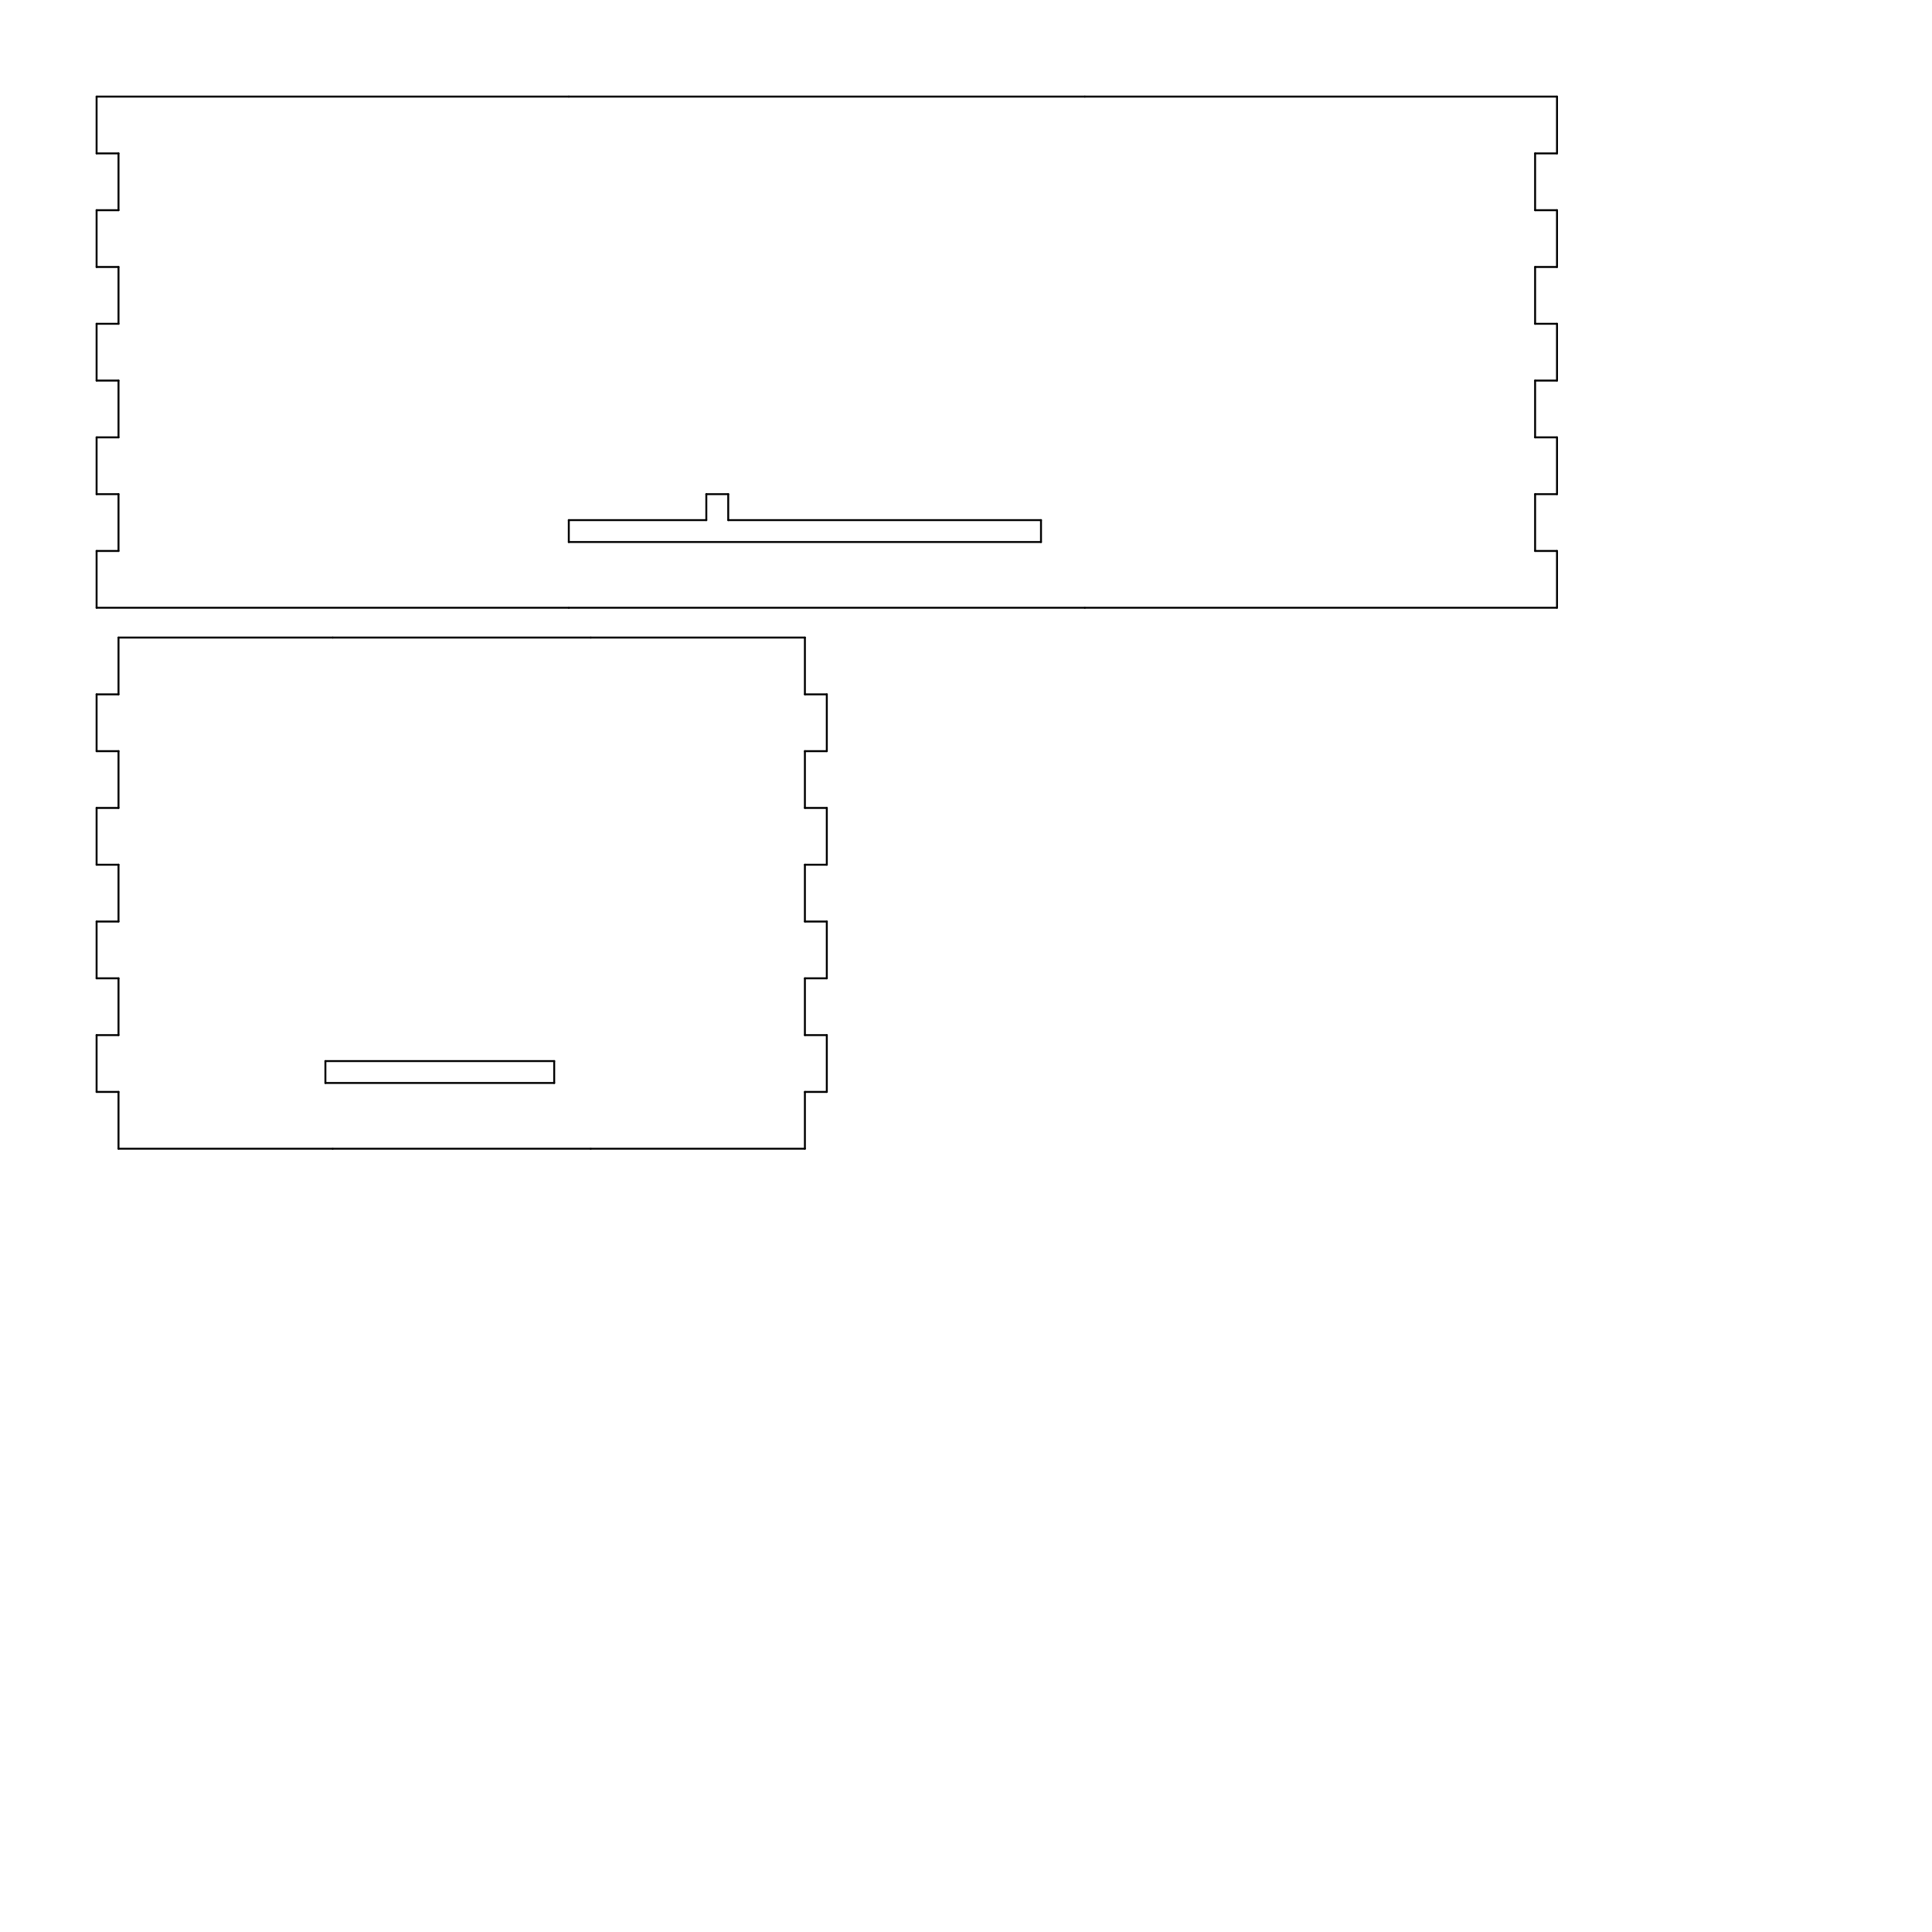
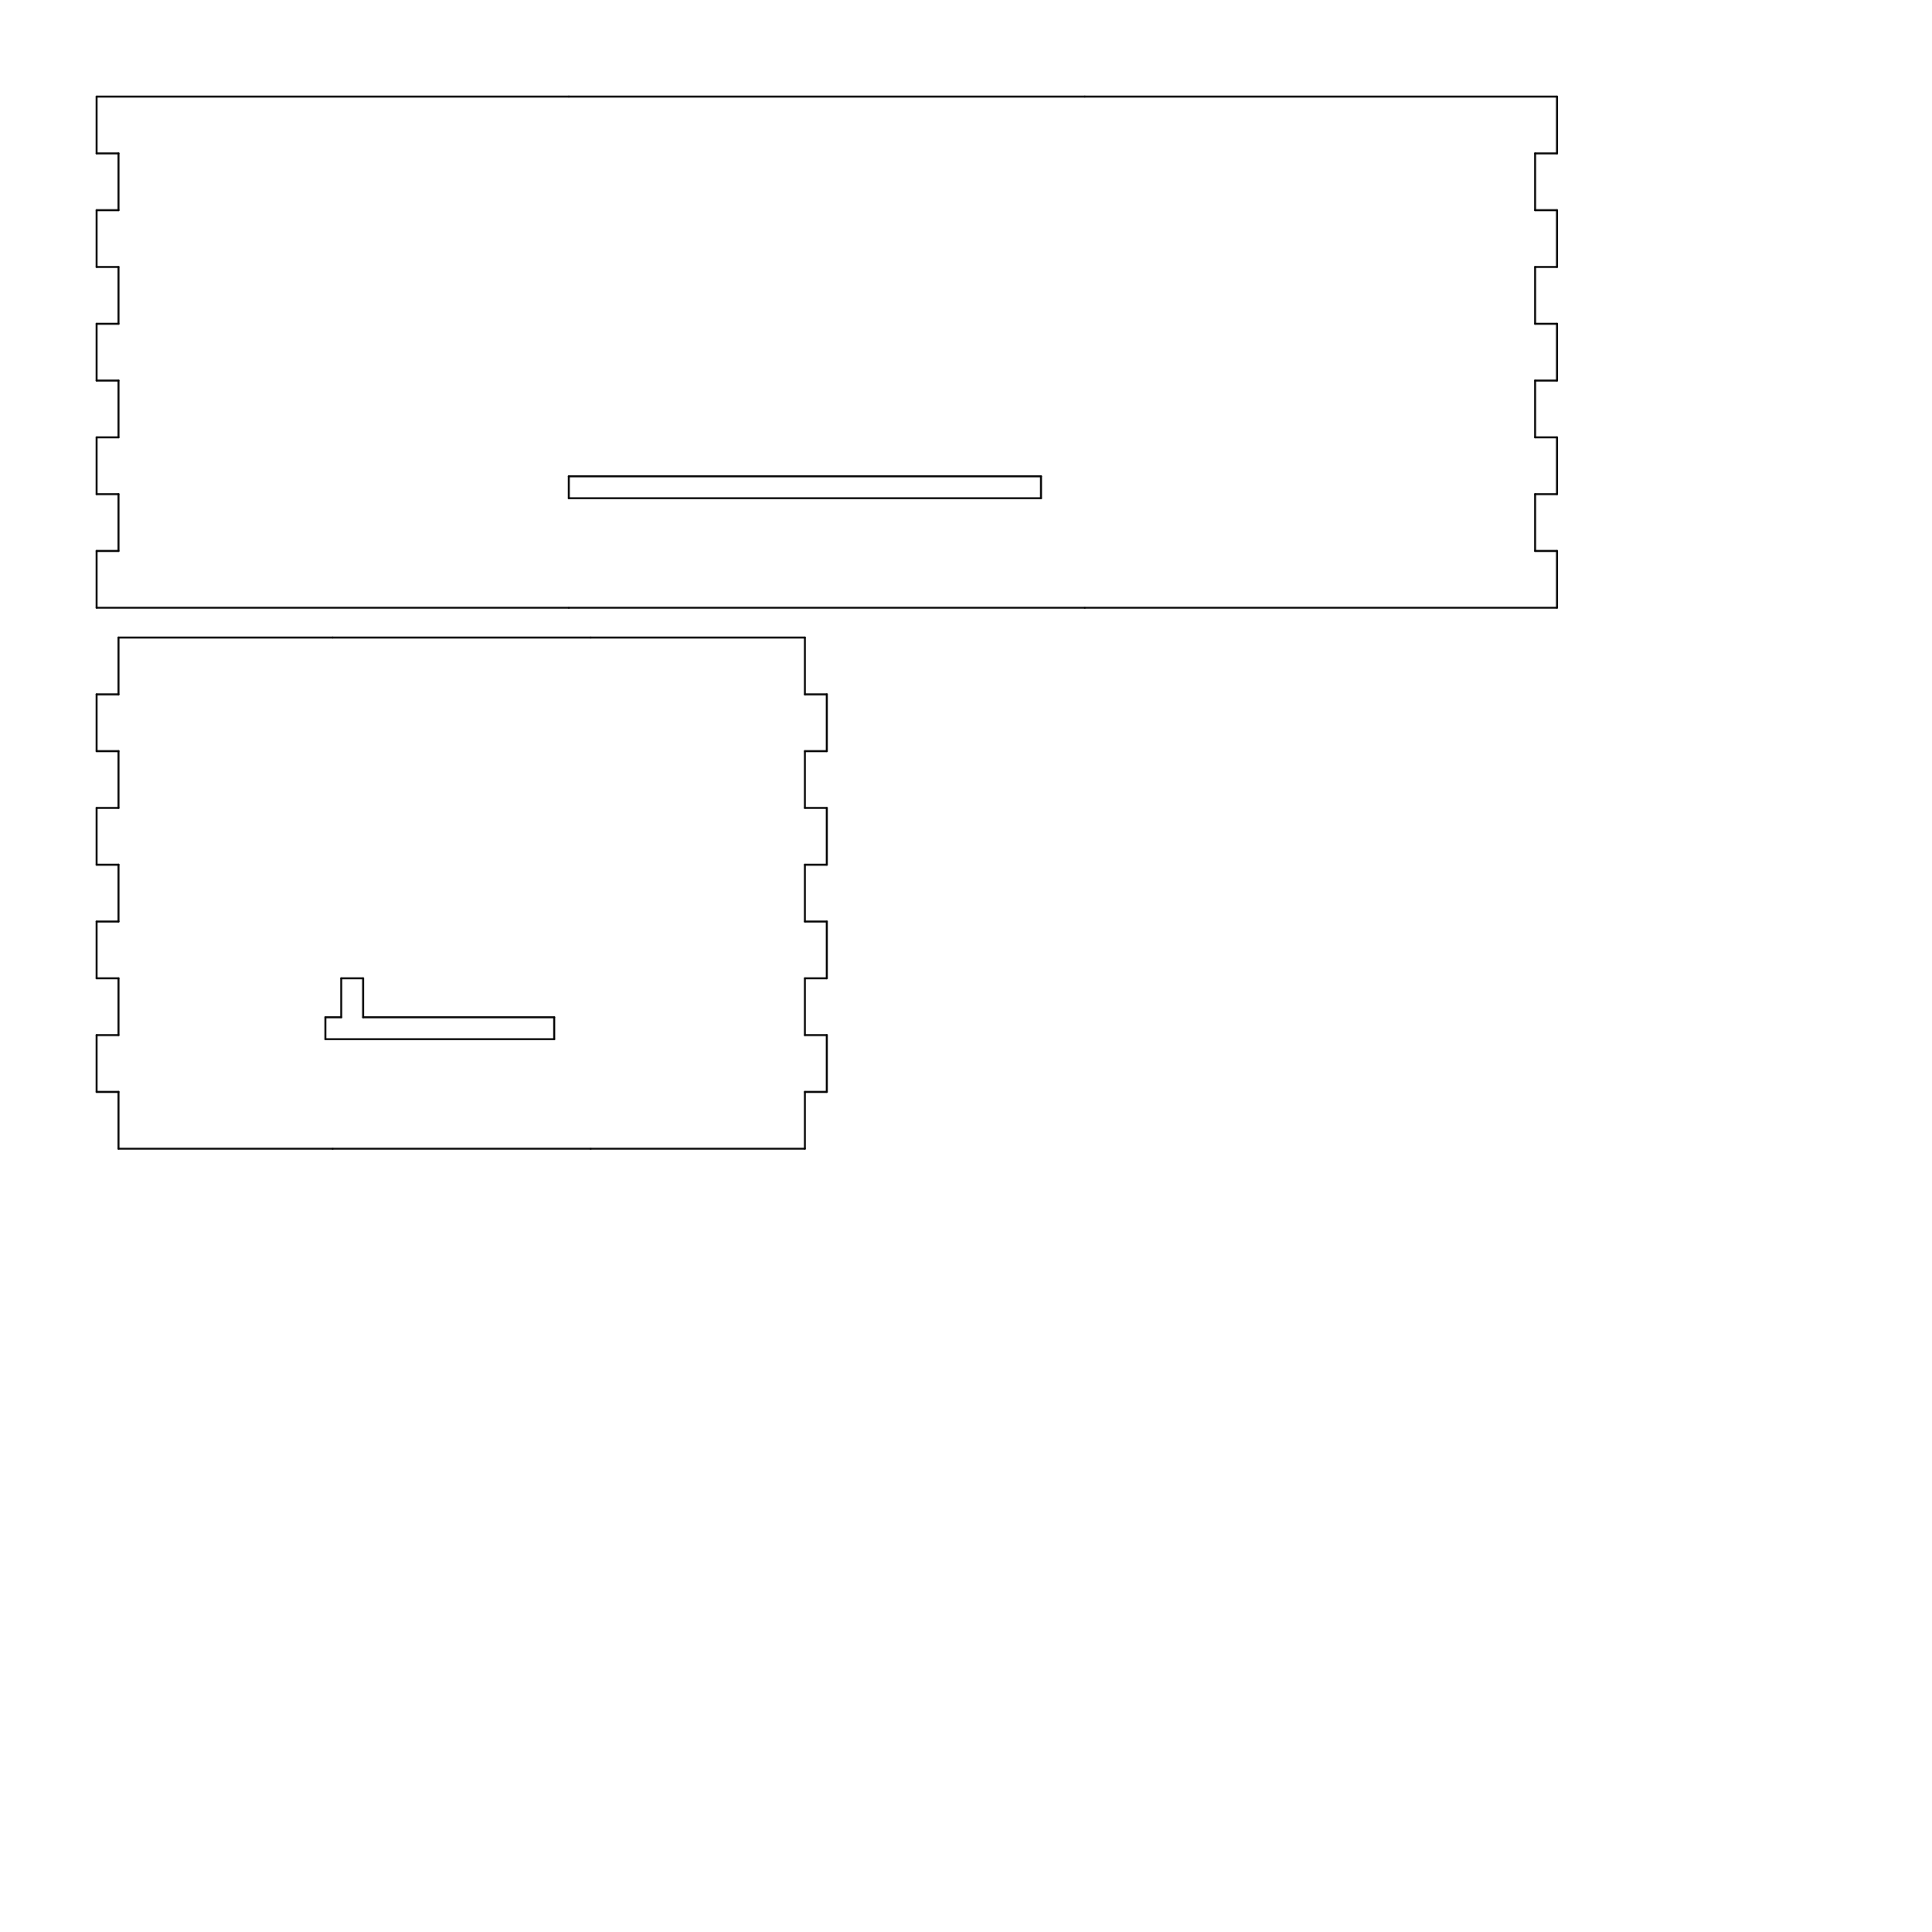
<svg xmlns="http://www.w3.org/2000/svg" style="fill-opacity:1; color-rendering:auto; color-interpolation:auto; text-rendering:auto; stroke:black; stroke-linecap:square; stroke-miterlimit:10; shape-rendering:auto; stroke-opacity:1; fill:black; stroke-dasharray:none; font-weight:normal; stroke-width:1; font-family:'Dialog'; font-style:normal; stroke-linejoin:miter; font-size:12px; stroke-dashoffset:0; image-rendering:auto;" width="1000" height="1000">
  <defs id="genericDefs" />
  <g>
    <g style="stroke-linecap:round;">
      <line y2="79.396" style="fill:none;" x1="805.906" x2="805.906" y1="50" />
    </g>
    <g style="stroke-linecap:round;">
      <line y2="79.396" style="fill:none;" x1="805.906" x2="794.567" y1="79.396" />
      <line y2="79.396" style="fill:none;" x1="50" x2="50" y1="50" />
      <line y2="79.396" style="fill:none;" x1="50" x2="61.339" y1="79.396" />
      <line y2="108.793" style="fill:none;" x1="794.567" x2="794.567" y1="79.396" />
      <line y2="108.793" style="fill:none;" x1="794.567" x2="805.906" y1="108.793" />
      <line y2="108.793" style="fill:none;" x1="61.339" x2="61.339" y1="79.396" />
      <line y2="108.793" style="fill:none;" x1="61.339" x2="50" y1="108.793" />
      <line y2="138.189" style="fill:none;" x1="805.906" x2="805.906" y1="108.793" />
      <line y2="138.189" style="fill:none;" x1="805.906" x2="794.567" y1="138.189" />
      <line y2="138.189" style="fill:none;" x1="50" x2="50" y1="108.793" />
      <line y2="138.189" style="fill:none;" x1="50" x2="61.339" y1="138.189" />
      <line y2="167.585" style="fill:none;" x1="794.567" x2="794.567" y1="138.189" />
      <line y2="167.585" style="fill:none;" x1="794.567" x2="805.906" y1="167.585" />
      <line y2="167.585" style="fill:none;" x1="61.339" x2="61.339" y1="138.189" />
      <line y2="167.585" style="fill:none;" x1="61.339" x2="50" y1="167.585" />
      <line y2="196.982" style="fill:none;" x1="805.906" x2="805.906" y1="167.585" />
      <line y2="196.982" style="fill:none;" x1="805.906" x2="794.567" y1="196.982" />
      <line y2="196.982" style="fill:none;" x1="50" x2="50" y1="167.585" />
      <line y2="196.982" style="fill:none;" x1="50" x2="61.339" y1="196.982" />
      <line y2="226.378" style="fill:none;" x1="794.567" x2="794.567" y1="196.982" />
      <line y2="226.378" style="fill:none;" x1="794.567" x2="805.906" y1="226.378" />
      <line y2="226.378" style="fill:none;" x1="61.339" x2="61.339" y1="196.982" />
      <line y2="226.378" style="fill:none;" x1="61.339" x2="50" y1="226.378" />
      <line y2="255.774" style="fill:none;" x1="805.906" x2="805.906" y1="226.378" />
      <line y2="255.774" style="fill:none;" x1="805.906" x2="794.567" y1="255.774" />
      <line y2="255.774" style="fill:none;" x1="50" x2="50" y1="226.378" />
      <line y2="255.774" style="fill:none;" x1="50" x2="61.339" y1="255.774" />
      <line y2="285.171" style="fill:none;" x1="794.567" x2="794.567" y1="255.774" />
      <line y2="285.171" style="fill:none;" x1="794.567" x2="805.906" y1="285.171" />
      <line y2="285.171" style="fill:none;" x1="61.339" x2="61.339" y1="255.774" />
      <line y2="285.171" style="fill:none;" x1="61.339" x2="50" y1="285.171" />
      <line y2="314.567" style="fill:none;" x1="805.906" x2="805.906" y1="285.171" />
      <line y2="314.567" style="fill:none;" x1="50" x2="50" y1="285.171" />
      <line y2="50" style="fill:none;" x1="50" x2="294.409" y1="50" />
      <line y2="50" style="fill:none;" x1="805.906" x2="561.496" y1="50" />
      <line y2="314.567" style="fill:none;" x1="50" x2="294.409" y1="314.567" />
      <line y2="314.567" style="fill:none;" x1="805.906" x2="561.496" y1="314.567" />
      <line y2="50" style="fill:none;" x1="294.409" x2="561.496" y1="50" />
      <line y2="314.567" style="fill:none;" x1="294.409" x2="561.496" y1="314.567" />
-       <line y2="269.213" style="fill:none;" x1="294.409" x2="294.409" y1="280.551" />
-       <line y2="269.213" style="fill:none;" x1="538.819" x2="538.819" y1="280.551" />
-       <line y2="280.551" style="fill:none;" x1="294.409" x2="538.819" y1="280.551" />
-       <line y2="269.213" style="fill:none;" x1="294.409" x2="365.591" y1="269.213" />
-       <line y2="255.774" style="fill:none;" x1="365.591" x2="365.591" y1="269.213" />
-       <line y2="255.774" style="fill:none;" x1="365.591" x2="376.929" y1="255.774" />
-       <line y2="269.213" style="fill:none;" x1="376.929" x2="376.929" y1="255.774" />
-       <line y2="269.213" style="fill:none;" x1="376.929" x2="538.819" y1="269.213" />
+       <line y2="246.536" style="fill:none;" x1="294.409" x2="294.409" y1="257.874" />
+       <line y2="246.536" style="fill:none;" x1="538.819" x2="538.819" y1="257.874" />
+       <line y2="257.874" style="fill:none;" x1="294.409" x2="538.819" y1="257.874" />
+       <line y2="246.536" style="fill:none;" x1="294.409" x2="538.819" y1="246.536" />
      <line y2="359.396" style="fill:none;" x1="416.614" x2="416.614" y1="330" />
      <line y2="359.396" style="fill:none;" x1="427.953" x2="416.614" y1="359.396" />
      <line y2="359.396" style="fill:none;" x1="61.339" x2="61.339" y1="330" />
      <line y2="359.396" style="fill:none;" x1="50" x2="61.339" y1="359.396" />
      <line y2="388.793" style="fill:none;" x1="427.953" x2="427.953" y1="359.396" />
      <line y2="388.793" style="fill:none;" x1="416.614" x2="427.953" y1="388.793" />
      <line y2="388.793" style="fill:none;" x1="50" x2="50" y1="359.396" />
      <line y2="388.793" style="fill:none;" x1="61.339" x2="50" y1="388.793" />
      <line y2="418.189" style="fill:none;" x1="416.614" x2="416.614" y1="388.793" />
      <line y2="418.189" style="fill:none;" x1="427.953" x2="416.614" y1="418.189" />
      <line y2="418.189" style="fill:none;" x1="61.339" x2="61.339" y1="388.793" />
      <line y2="418.189" style="fill:none;" x1="50" x2="61.339" y1="418.189" />
      <line y2="447.585" style="fill:none;" x1="427.953" x2="427.953" y1="418.189" />
      <line y2="447.585" style="fill:none;" x1="416.614" x2="427.953" y1="447.585" />
      <line y2="447.585" style="fill:none;" x1="50" x2="50" y1="418.189" />
      <line y2="447.585" style="fill:none;" x1="61.339" x2="50" y1="447.585" />
      <line y2="476.982" style="fill:none;" x1="416.614" x2="416.614" y1="447.585" />
      <line y2="476.982" style="fill:none;" x1="427.953" x2="416.614" y1="476.982" />
      <line y2="476.982" style="fill:none;" x1="61.339" x2="61.339" y1="447.585" />
      <line y2="476.982" style="fill:none;" x1="50" x2="61.339" y1="476.982" />
      <line y2="506.378" style="fill:none;" x1="427.953" x2="427.953" y1="476.982" />
      <line y2="506.378" style="fill:none;" x1="416.614" x2="427.953" y1="506.378" />
      <line y2="506.378" style="fill:none;" x1="50" x2="50" y1="476.982" />
      <line y2="506.378" style="fill:none;" x1="61.339" x2="50" y1="506.378" />
      <line y2="535.774" style="fill:none;" x1="416.614" x2="416.614" y1="506.378" />
      <line y2="535.774" style="fill:none;" x1="427.953" x2="416.614" y1="535.774" />
      <line y2="535.774" style="fill:none;" x1="61.339" x2="61.339" y1="506.378" />
      <line y2="535.774" style="fill:none;" x1="50" x2="61.339" y1="535.774" />
      <line y2="565.171" style="fill:none;" x1="427.953" x2="427.953" y1="535.774" />
      <line y2="565.171" style="fill:none;" x1="416.614" x2="427.953" y1="565.171" />
      <line y2="565.171" style="fill:none;" x1="50" x2="50" y1="535.774" />
      <line y2="565.171" style="fill:none;" x1="61.339" x2="50" y1="565.171" />
      <line y2="594.567" style="fill:none;" x1="416.614" x2="416.614" y1="565.171" />
      <line y2="594.567" style="fill:none;" x1="61.339" x2="61.339" y1="565.171" />
      <line y2="330" style="fill:none;" x1="61.339" x2="172.205" y1="330" />
      <line y2="330" style="fill:none;" x1="416.614" x2="305.748" y1="330" />
      <line y2="594.567" style="fill:none;" x1="61.339" x2="172.205" y1="594.567" />
      <line y2="594.567" style="fill:none;" x1="416.614" x2="305.748" y1="594.567" />
      <line y2="330" style="fill:none;" x1="172.205" x2="305.748" y1="330" />
      <line y2="594.567" style="fill:none;" x1="172.205" x2="305.748" y1="594.567" />
-       <line y2="549.213" style="fill:none;" x1="168.425" x2="168.425" y1="560.551" />
-       <line y2="549.213" style="fill:none;" x1="286.851" x2="286.851" y1="560.551" />
-       <line y2="560.551" style="fill:none;" x1="168.425" x2="286.851" y1="560.551" />
-       <line y2="549.213" style="fill:none;" x1="168.425" x2="286.851" y1="549.213" />
+       <line y2="526.535" style="fill:none;" x1="168.425" x2="168.425" y1="537.874" />
+       <line y2="526.535" style="fill:none;" x1="286.851" x2="286.851" y1="537.874" />
+       <line y2="537.874" style="fill:none;" x1="168.425" x2="286.851" y1="537.874" />
+       <line y2="526.535" style="fill:none;" x1="168.425" x2="176.614" y1="526.535" />
+       <line y2="506.378" style="fill:none;" x1="176.614" x2="176.614" y1="526.535" />
+       <line y2="506.378" style="fill:none;" x1="176.614" x2="187.953" y1="506.378" />
+       <line y2="526.535" style="fill:none;" x1="187.953" x2="187.953" y1="506.378" />
+       <line y2="526.535" style="fill:none;" x1="187.953" x2="286.851" y1="526.535" />
    </g>
  </g>
</svg>
